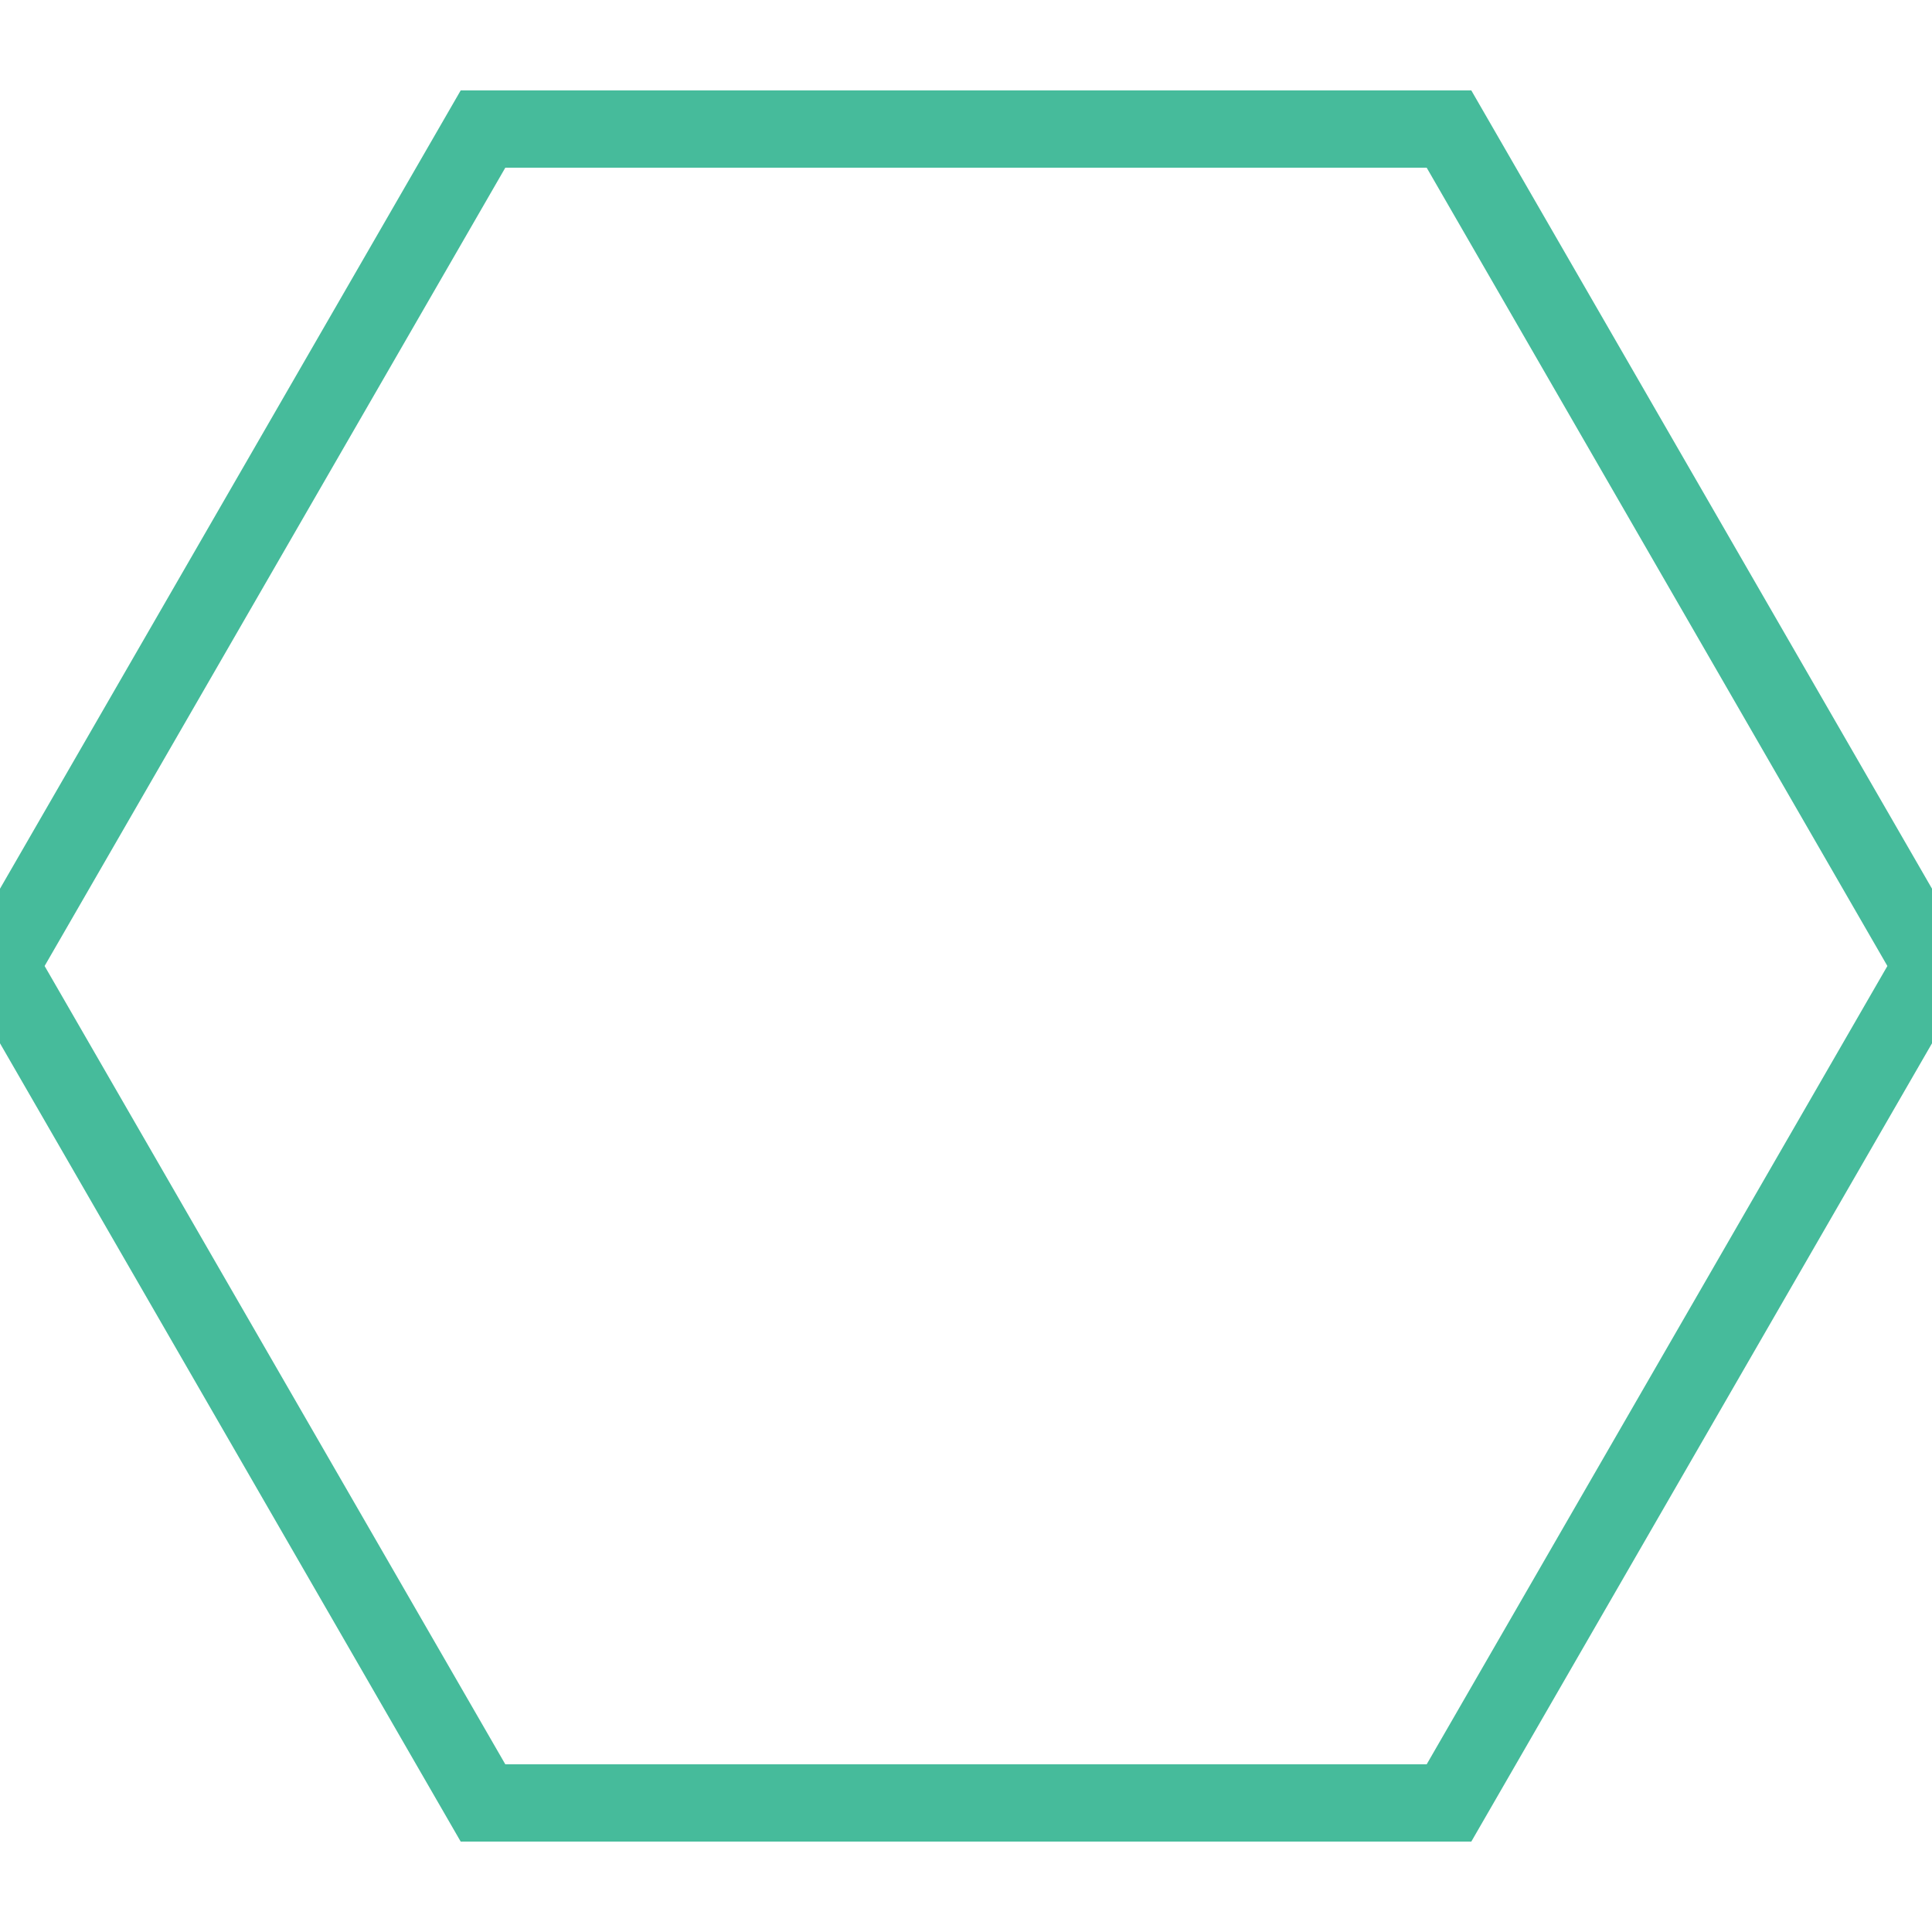
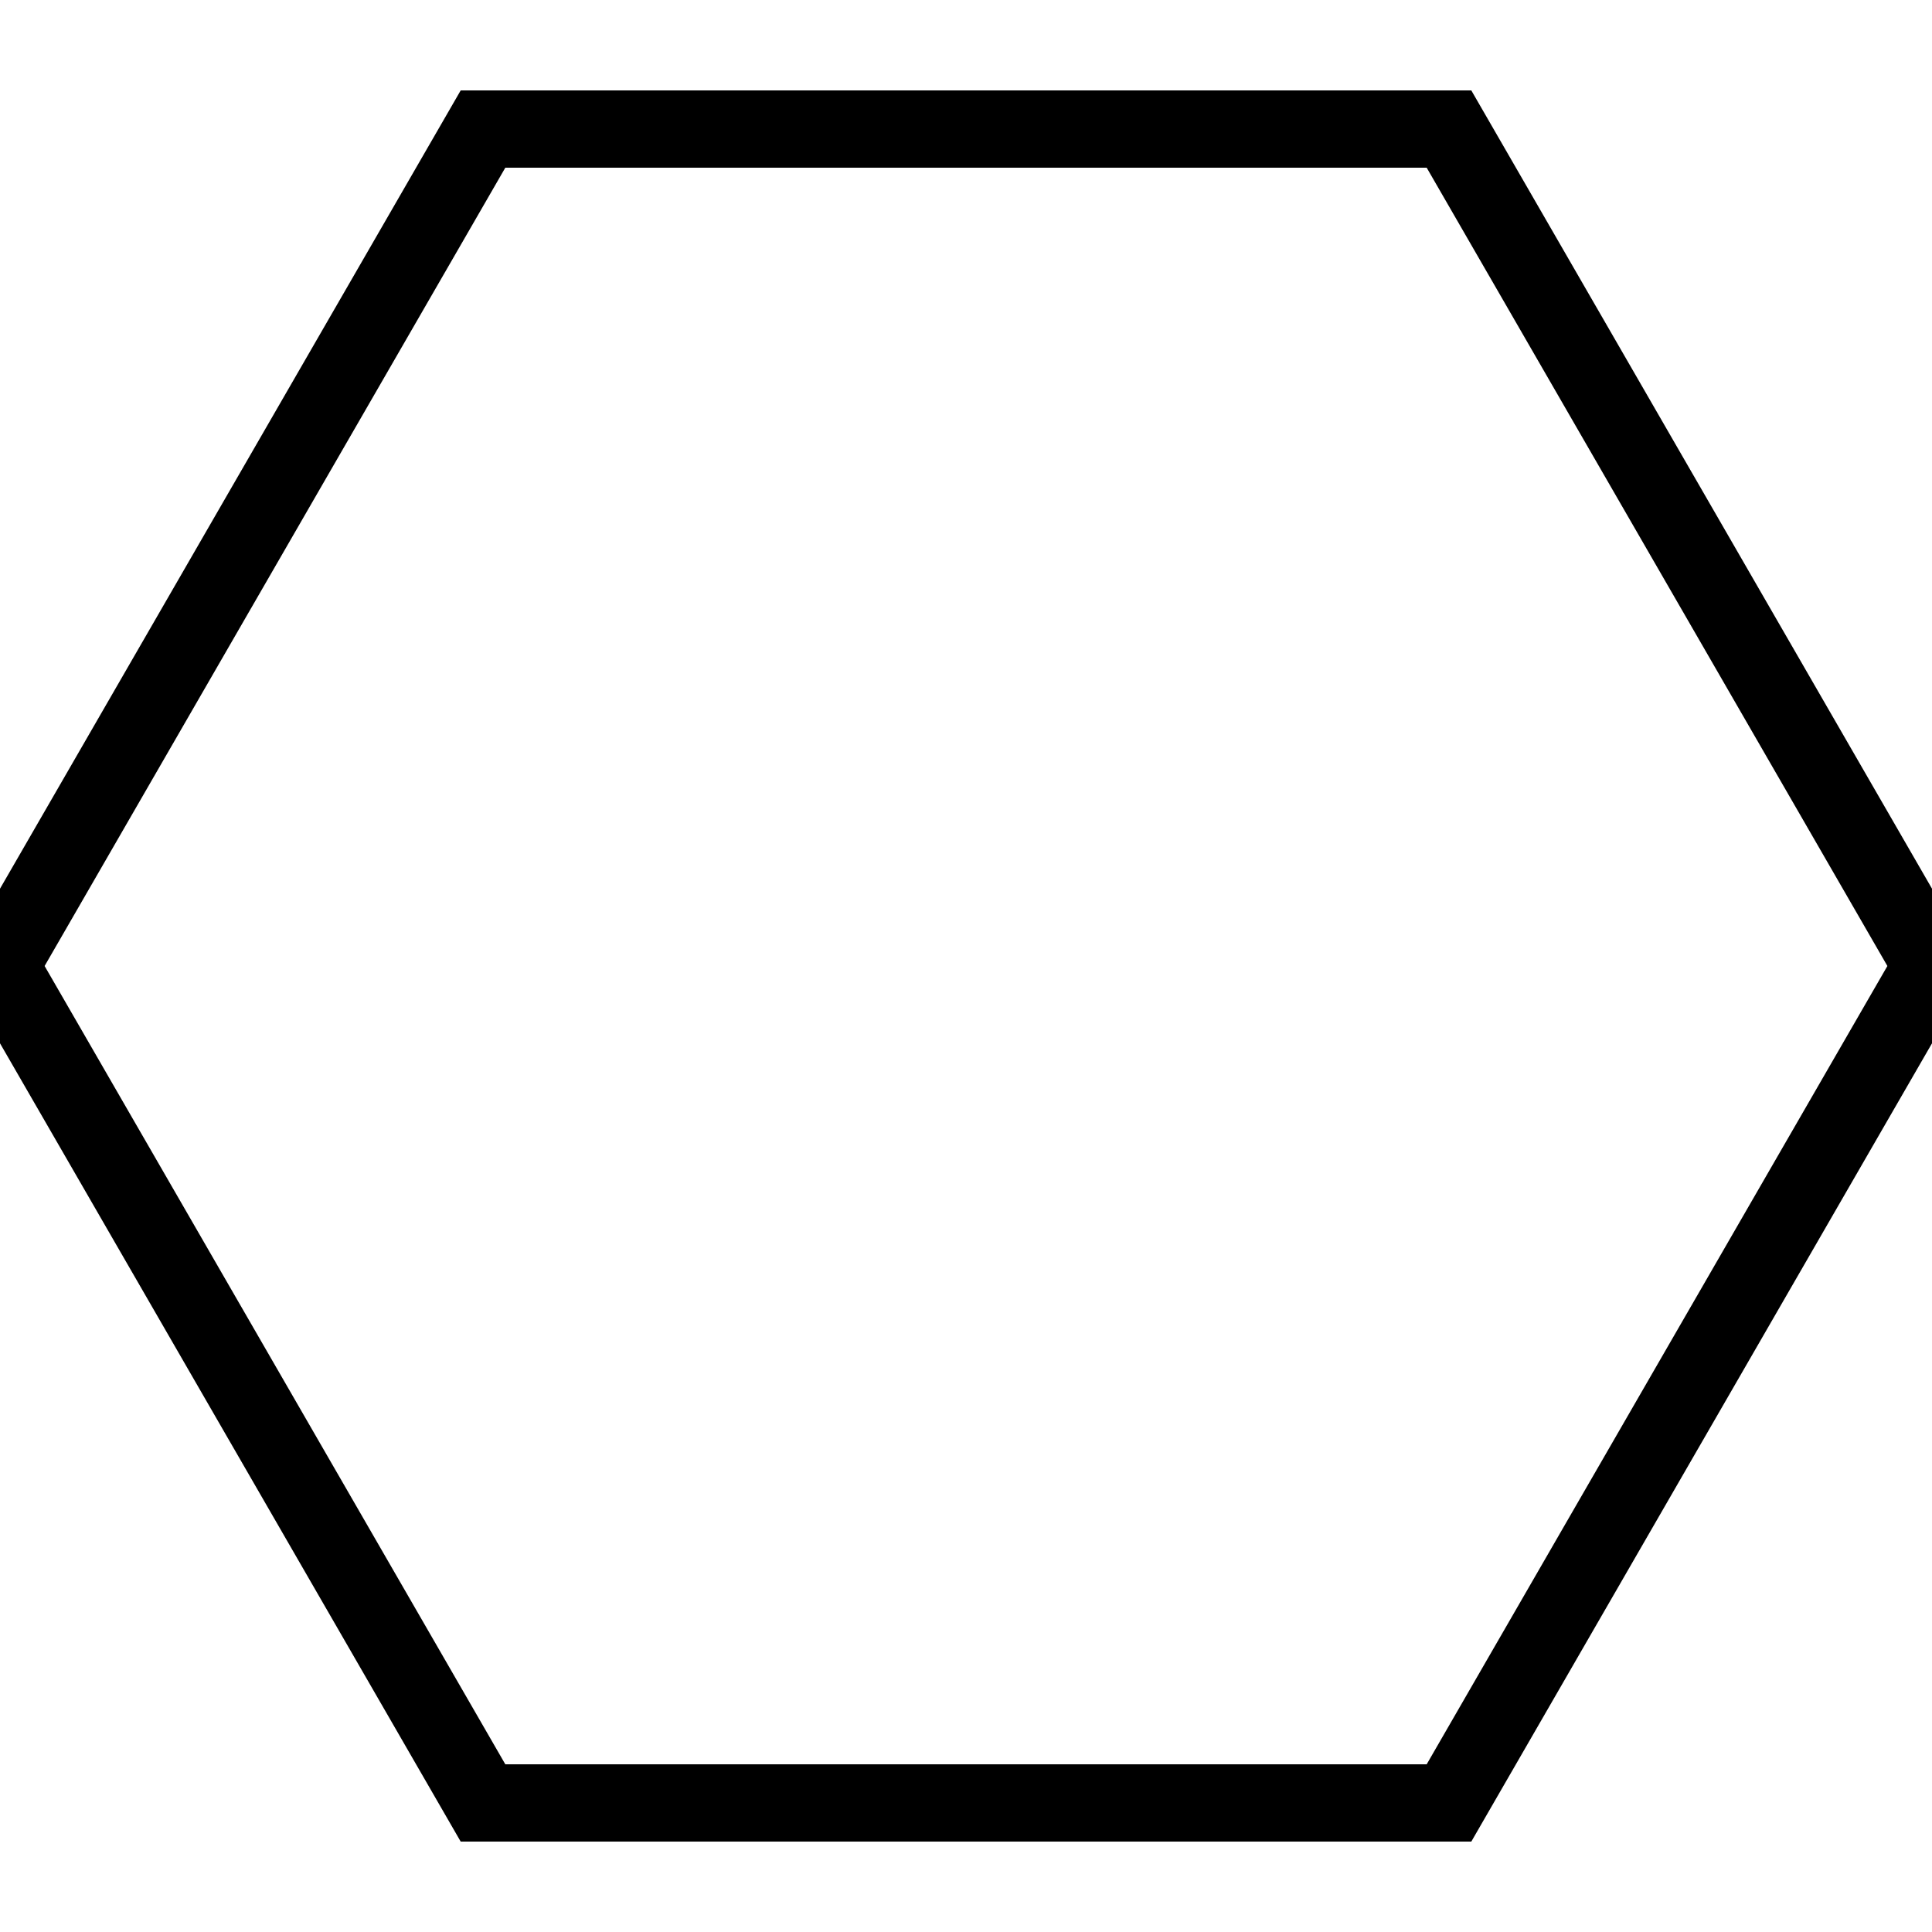
<svg xmlns="http://www.w3.org/2000/svg" width="25" height="25" viewBox="0 0 25 25" fill="none">
-   <path id="多边形 1" style="stroke:#46BB9B; stroke-width:1; stroke-opacity:1; stroke-dasharray:0 0" transform="translate(0 0)  rotate(90 12.5 12.5)" d="M12.5,0L1.67,6.25L1.67,18.75L12.5,25L23.33,18.75L23.33,6.25L12.5,0Z " />
+   <path id="多边形 1" style="stroke:currentColor; stroke-width:1; stroke-opacity:1; stroke-dasharray:0 0" transform="translate(0 0)  rotate(90 12.5 12.5)" d="M12.5,0L1.67,6.25L1.67,18.75L12.5,25L23.33,18.75L23.33,6.25L12.5,0Z " />
</svg>
